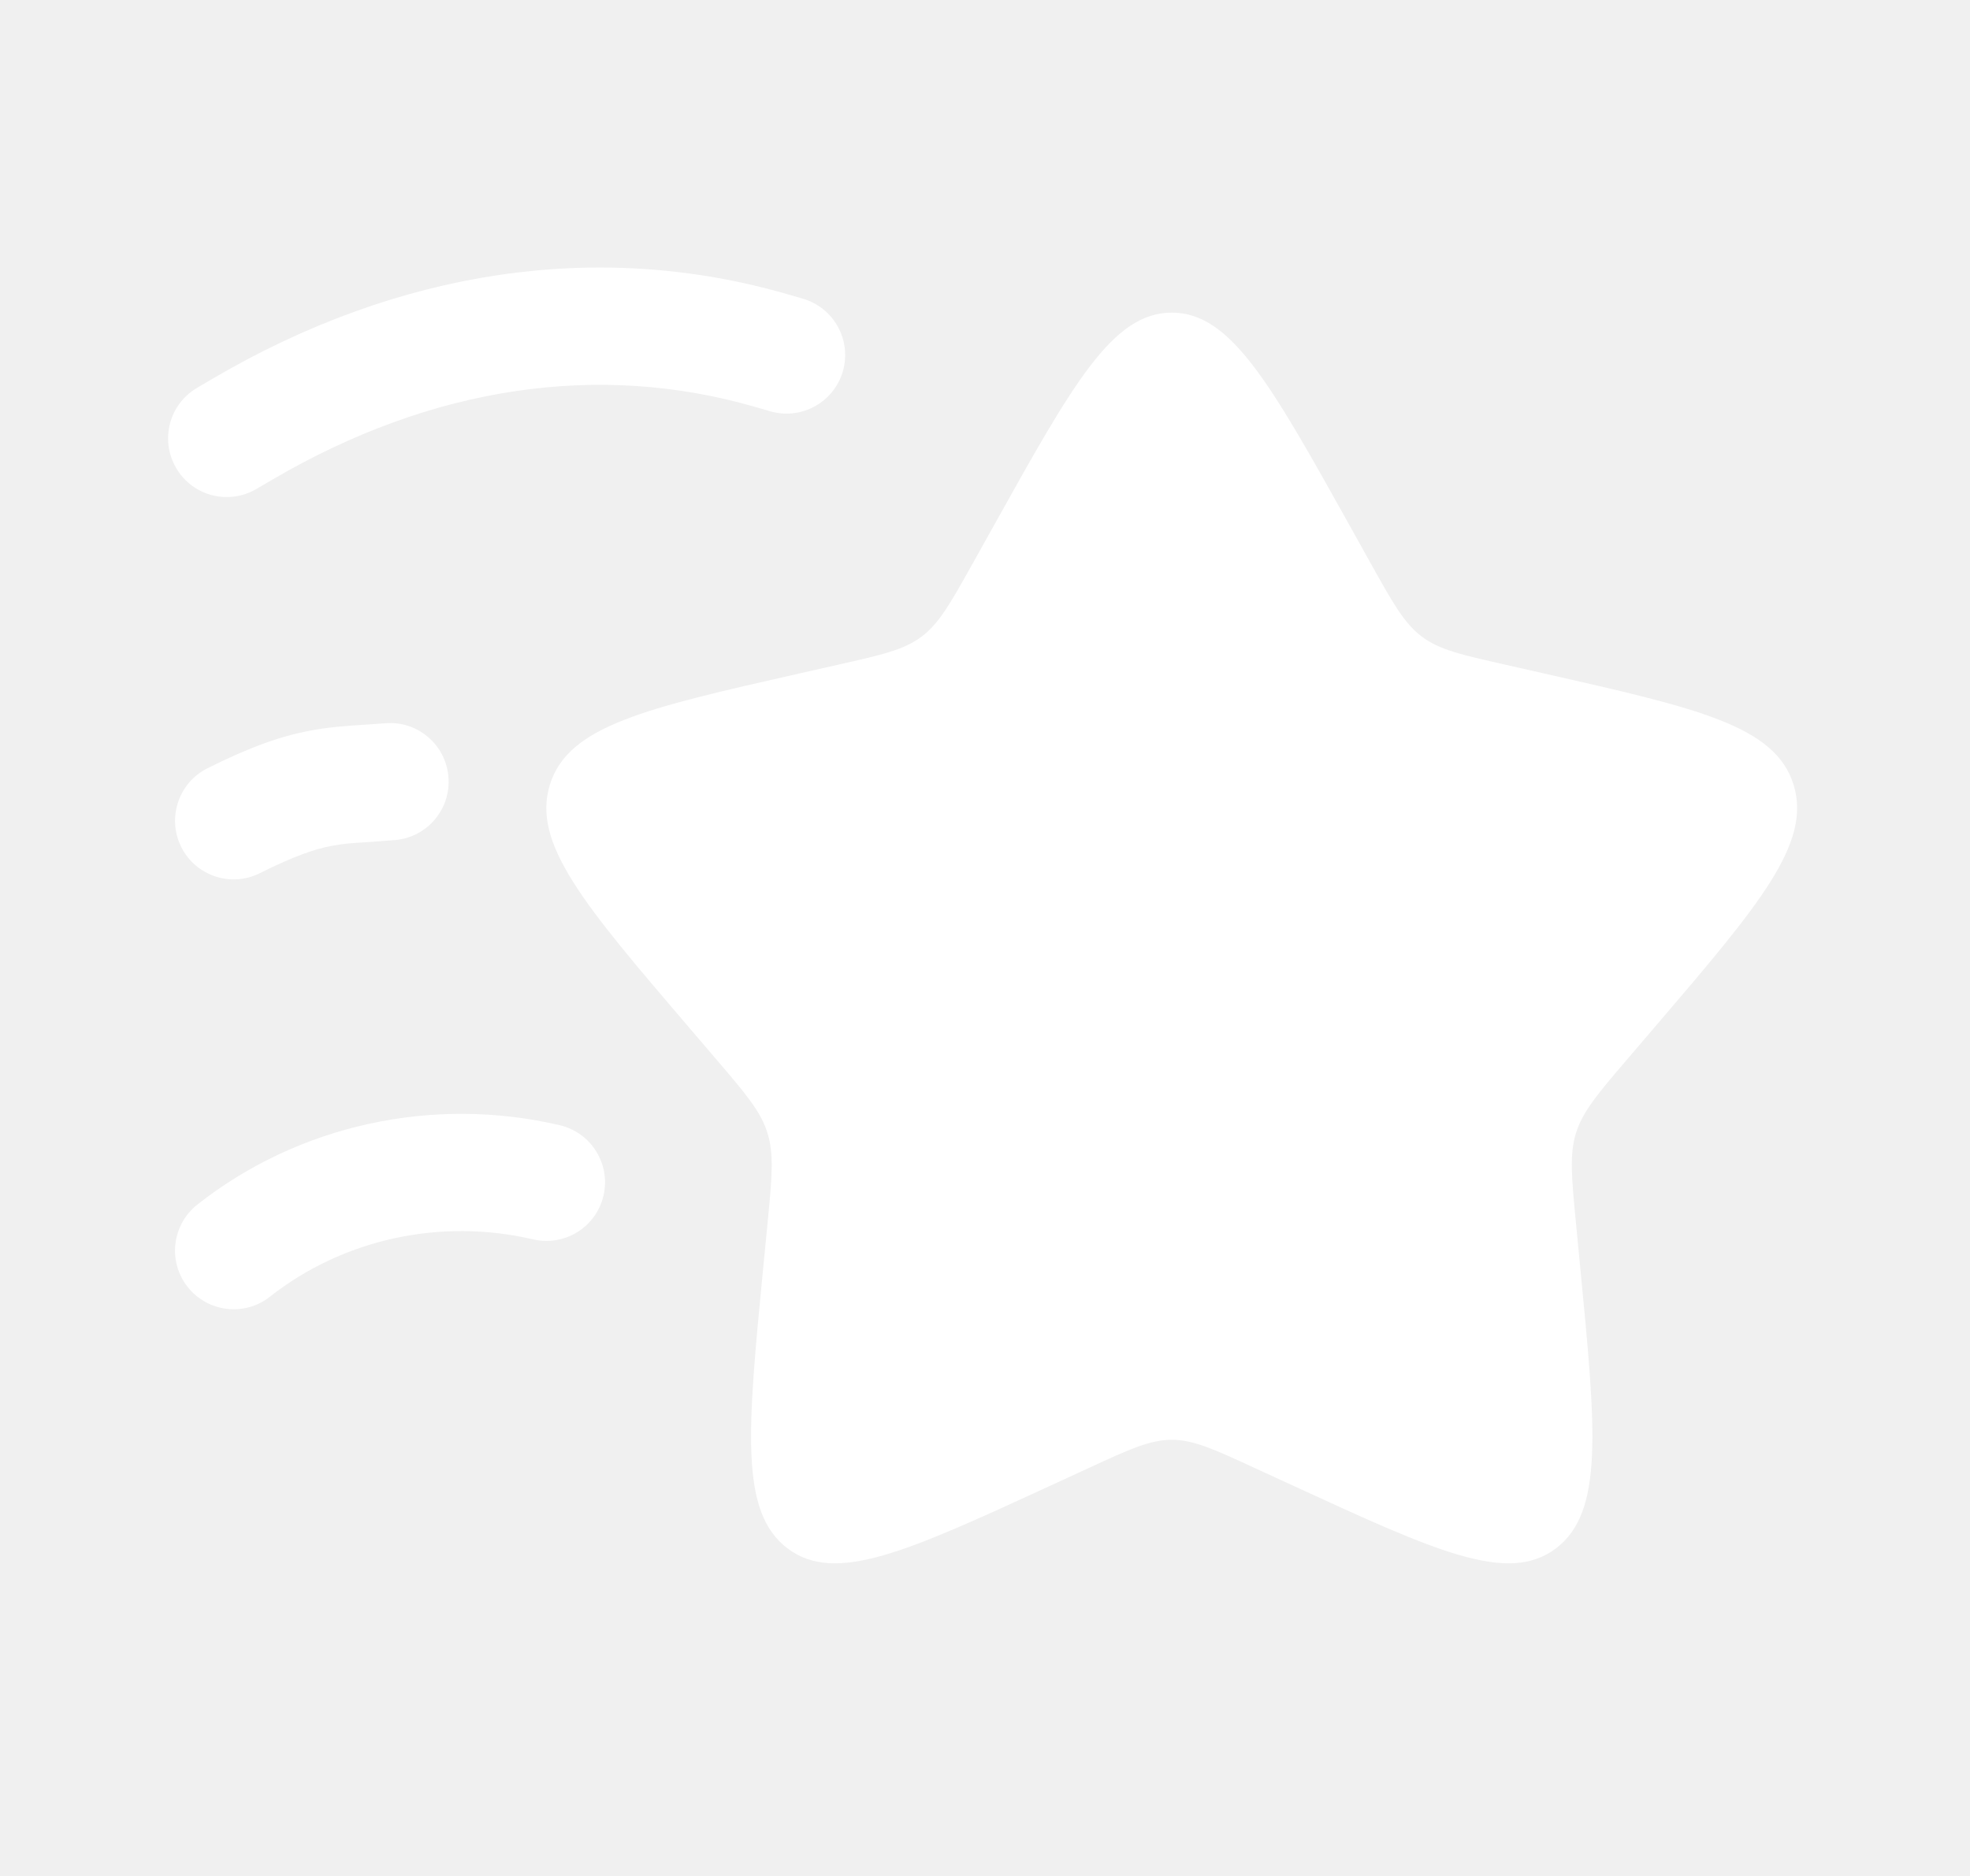
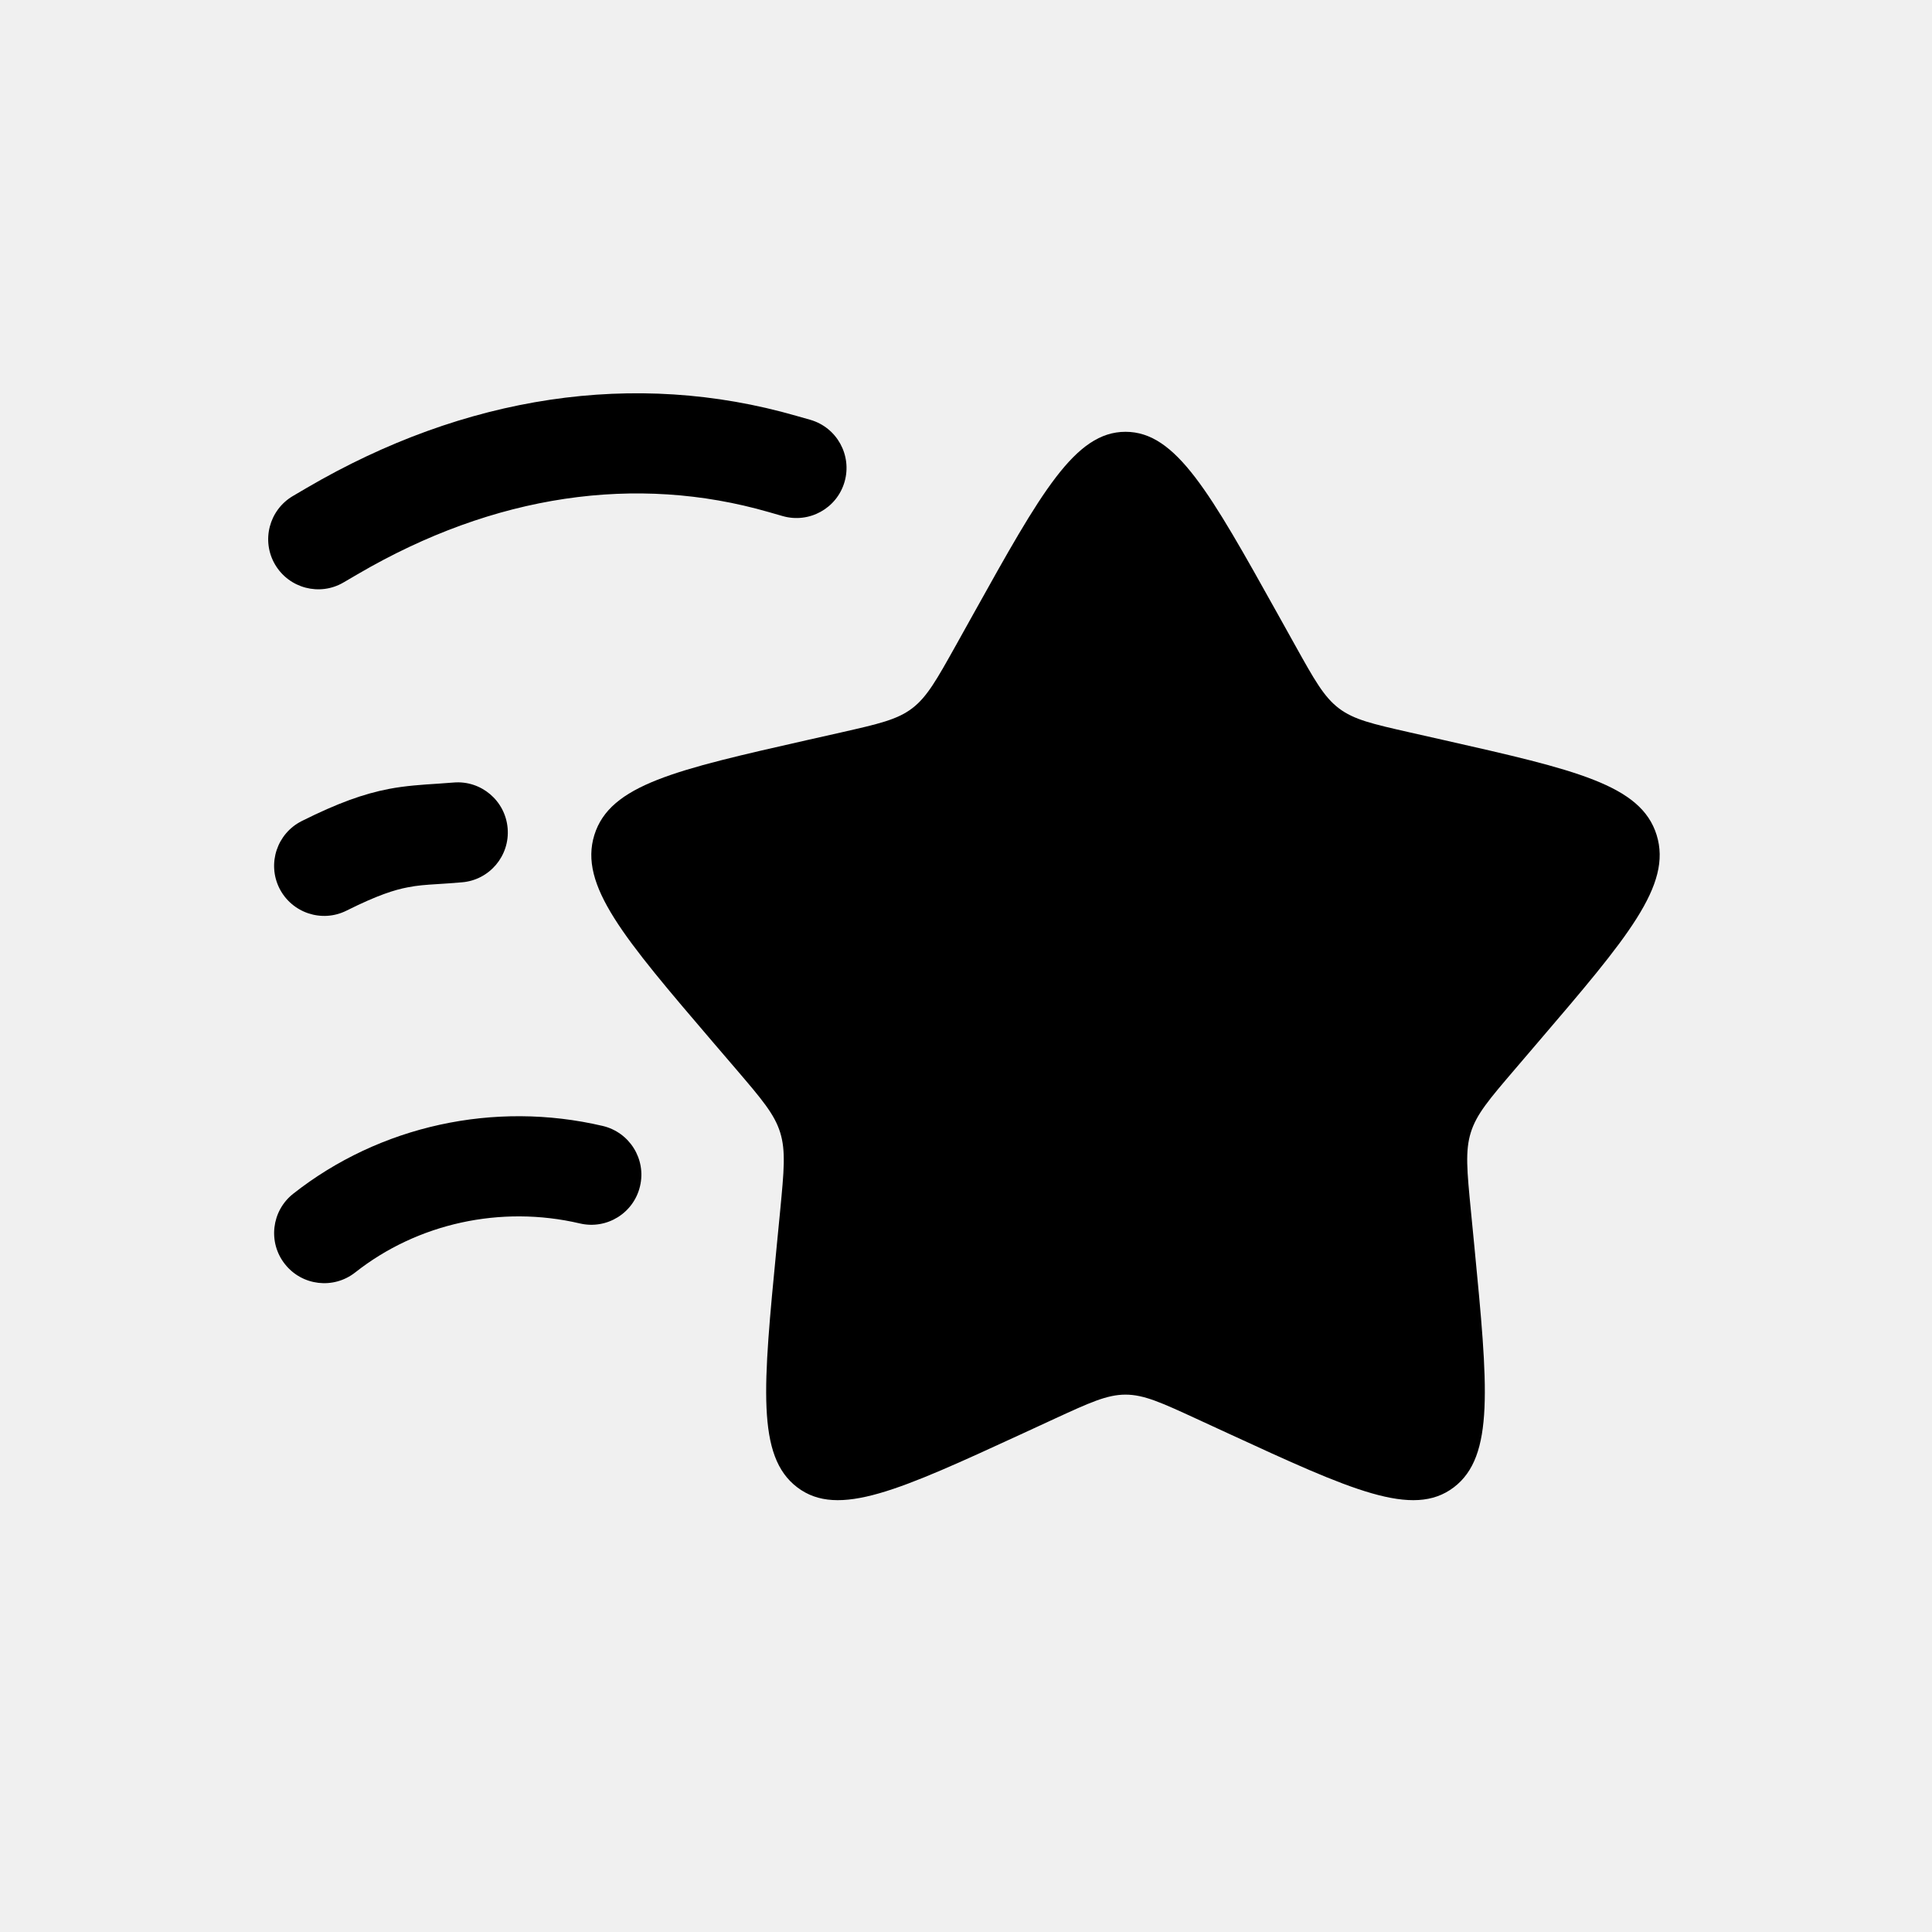
- <svg xmlns="http://www.w3.org/2000/svg" width="21" height="20" viewBox="0 0 21 20" fill="none">
-   <path d="M10.593 5.606C11.437 4.091 11.859 3.333 12.491 3.333C13.122 3.333 13.544 4.091 14.389 5.606L14.607 5.998C14.847 6.428 14.967 6.643 15.154 6.785C15.341 6.927 15.574 6.98 16.04 7.085L16.464 7.181C18.104 7.552 18.924 7.738 19.119 8.365C19.314 8.992 18.755 9.646 17.637 10.953L17.348 11.291C17.03 11.663 16.872 11.849 16.8 12.079C16.729 12.308 16.753 12.556 16.801 13.052L16.844 13.503C17.013 15.247 17.098 16.119 16.587 16.507C16.076 16.895 15.309 16.541 13.774 15.834L13.376 15.651C12.94 15.45 12.722 15.35 12.491 15.35C12.259 15.35 12.041 15.45 11.605 15.651L11.208 15.834C9.672 16.541 8.905 16.895 8.394 16.507C7.883 16.119 7.968 15.247 8.137 13.503L8.181 13.052C8.229 12.556 8.253 12.308 8.181 12.079C8.11 11.849 7.951 11.663 7.633 11.291L7.344 10.953C6.226 9.646 5.667 8.992 5.862 8.365C6.057 7.738 6.877 7.552 8.517 7.181L8.941 7.085C9.407 6.98 9.64 6.927 9.827 6.785C10.014 6.643 10.134 6.428 10.374 5.998L10.593 5.606Z" fill="white" />
-   <path fill-rule="evenodd" clip-rule="evenodd" d="M8.038 4.335C6.387 3.86 4.615 4.111 2.906 5.112L2.733 5.213C2.435 5.388 2.052 5.288 1.878 4.99C1.703 4.692 1.803 4.309 2.101 4.135L2.274 4.033C4.241 2.881 6.364 2.552 8.384 3.134L8.557 3.184C8.889 3.28 9.08 3.626 8.985 3.958C8.889 4.289 8.543 4.481 8.211 4.385L8.038 4.335ZM4.78 8.28C4.81 8.624 4.555 8.927 4.211 8.956C4.083 8.967 3.985 8.973 3.903 8.979C3.755 8.988 3.659 8.994 3.533 9.018C3.369 9.05 3.156 9.116 2.77 9.309C2.462 9.464 2.086 9.338 1.932 9.03C1.778 8.721 1.903 8.345 2.211 8.191C2.659 7.967 2.984 7.851 3.297 7.791C3.503 7.751 3.715 7.737 3.906 7.725C3.976 7.72 4.042 7.716 4.105 7.711C4.448 7.681 4.751 7.936 4.78 8.28ZM5.682 13.213C4.695 12.982 3.656 13.211 2.878 13.824C2.607 14.038 2.214 13.991 2 13.72C1.786 13.449 1.833 13.056 2.104 12.842C3.186 11.99 4.616 11.68 5.967 11.996C6.303 12.075 6.512 12.412 6.433 12.748C6.354 13.084 6.018 13.292 5.682 13.213Z" fill="white" />
+ <svg xmlns="http://www.w3.org/2000/svg" width="28" height="28" viewBox="0 0 28 28" fill="none">
+   <path d="M14.108 8.896C15.088 7.137 15.579 6.258 16.312 6.258C17.045 6.258 17.535 7.137 18.516 8.896L18.77 9.352C19.048 9.851 19.187 10.101 19.405 10.266C19.622 10.431 19.892 10.492 20.434 10.615L20.926 10.726C22.831 11.157 23.783 11.373 24.009 12.101C24.236 12.829 23.587 13.589 22.288 15.107L21.953 15.499C21.584 15.931 21.399 16.146 21.316 16.413C21.233 16.68 21.261 16.968 21.317 17.544L21.368 18.067C21.564 20.093 21.662 21.106 21.069 21.556C20.476 22.006 19.584 21.596 17.802 20.775L17.34 20.562C16.834 20.329 16.58 20.212 16.312 20.212C16.043 20.212 15.79 20.329 15.283 20.562L14.822 20.775C13.039 21.596 12.148 22.006 11.555 21.556C10.961 21.106 11.059 20.093 11.256 18.067L11.307 17.544C11.362 16.968 11.39 16.68 11.307 16.413C11.224 16.146 11.04 15.931 10.671 15.499L10.335 15.107C9.037 13.589 8.388 12.829 8.614 12.101C8.841 11.373 9.793 11.157 11.697 10.726L12.19 10.615C12.731 10.492 13.002 10.431 13.219 10.266C13.436 10.101 13.575 9.851 13.854 9.352L14.108 8.896Z" fill="currentColor" />
+   <path fill-rule="evenodd" clip-rule="evenodd" d="M11.14 7.421C9.223 6.869 7.166 7.161 5.181 8.323L4.979 8.441C4.634 8.644 4.189 8.527 3.986 8.181C3.784 7.836 3.9 7.391 4.246 7.188L4.447 7.07C6.732 5.733 9.197 5.351 11.542 6.027L11.743 6.084C12.129 6.195 12.351 6.598 12.24 6.983C12.129 7.368 11.727 7.59 11.342 7.479L11.14 7.421ZM7.357 12.003C7.391 12.402 7.095 12.754 6.696 12.787C6.548 12.8 6.434 12.807 6.339 12.813C6.167 12.824 6.055 12.831 5.908 12.86C5.718 12.896 5.471 12.973 5.023 13.197C4.665 13.377 4.229 13.231 4.049 12.873C3.87 12.514 4.016 12.078 4.374 11.899C4.894 11.639 5.271 11.504 5.635 11.434C5.874 11.388 6.12 11.372 6.342 11.358C6.423 11.352 6.5 11.347 6.573 11.341C6.972 11.307 7.323 11.603 7.357 12.003ZM8.404 17.731C7.258 17.463 6.051 17.729 5.148 18.441C4.833 18.689 4.377 18.635 4.129 18.32C3.88 18.005 3.935 17.549 4.249 17.301C5.505 16.311 7.167 15.95 8.735 16.318C9.125 16.41 9.368 16.8 9.276 17.19C9.185 17.581 8.794 17.823 8.404 17.731Z" fill="currentColor" />
</svg>
